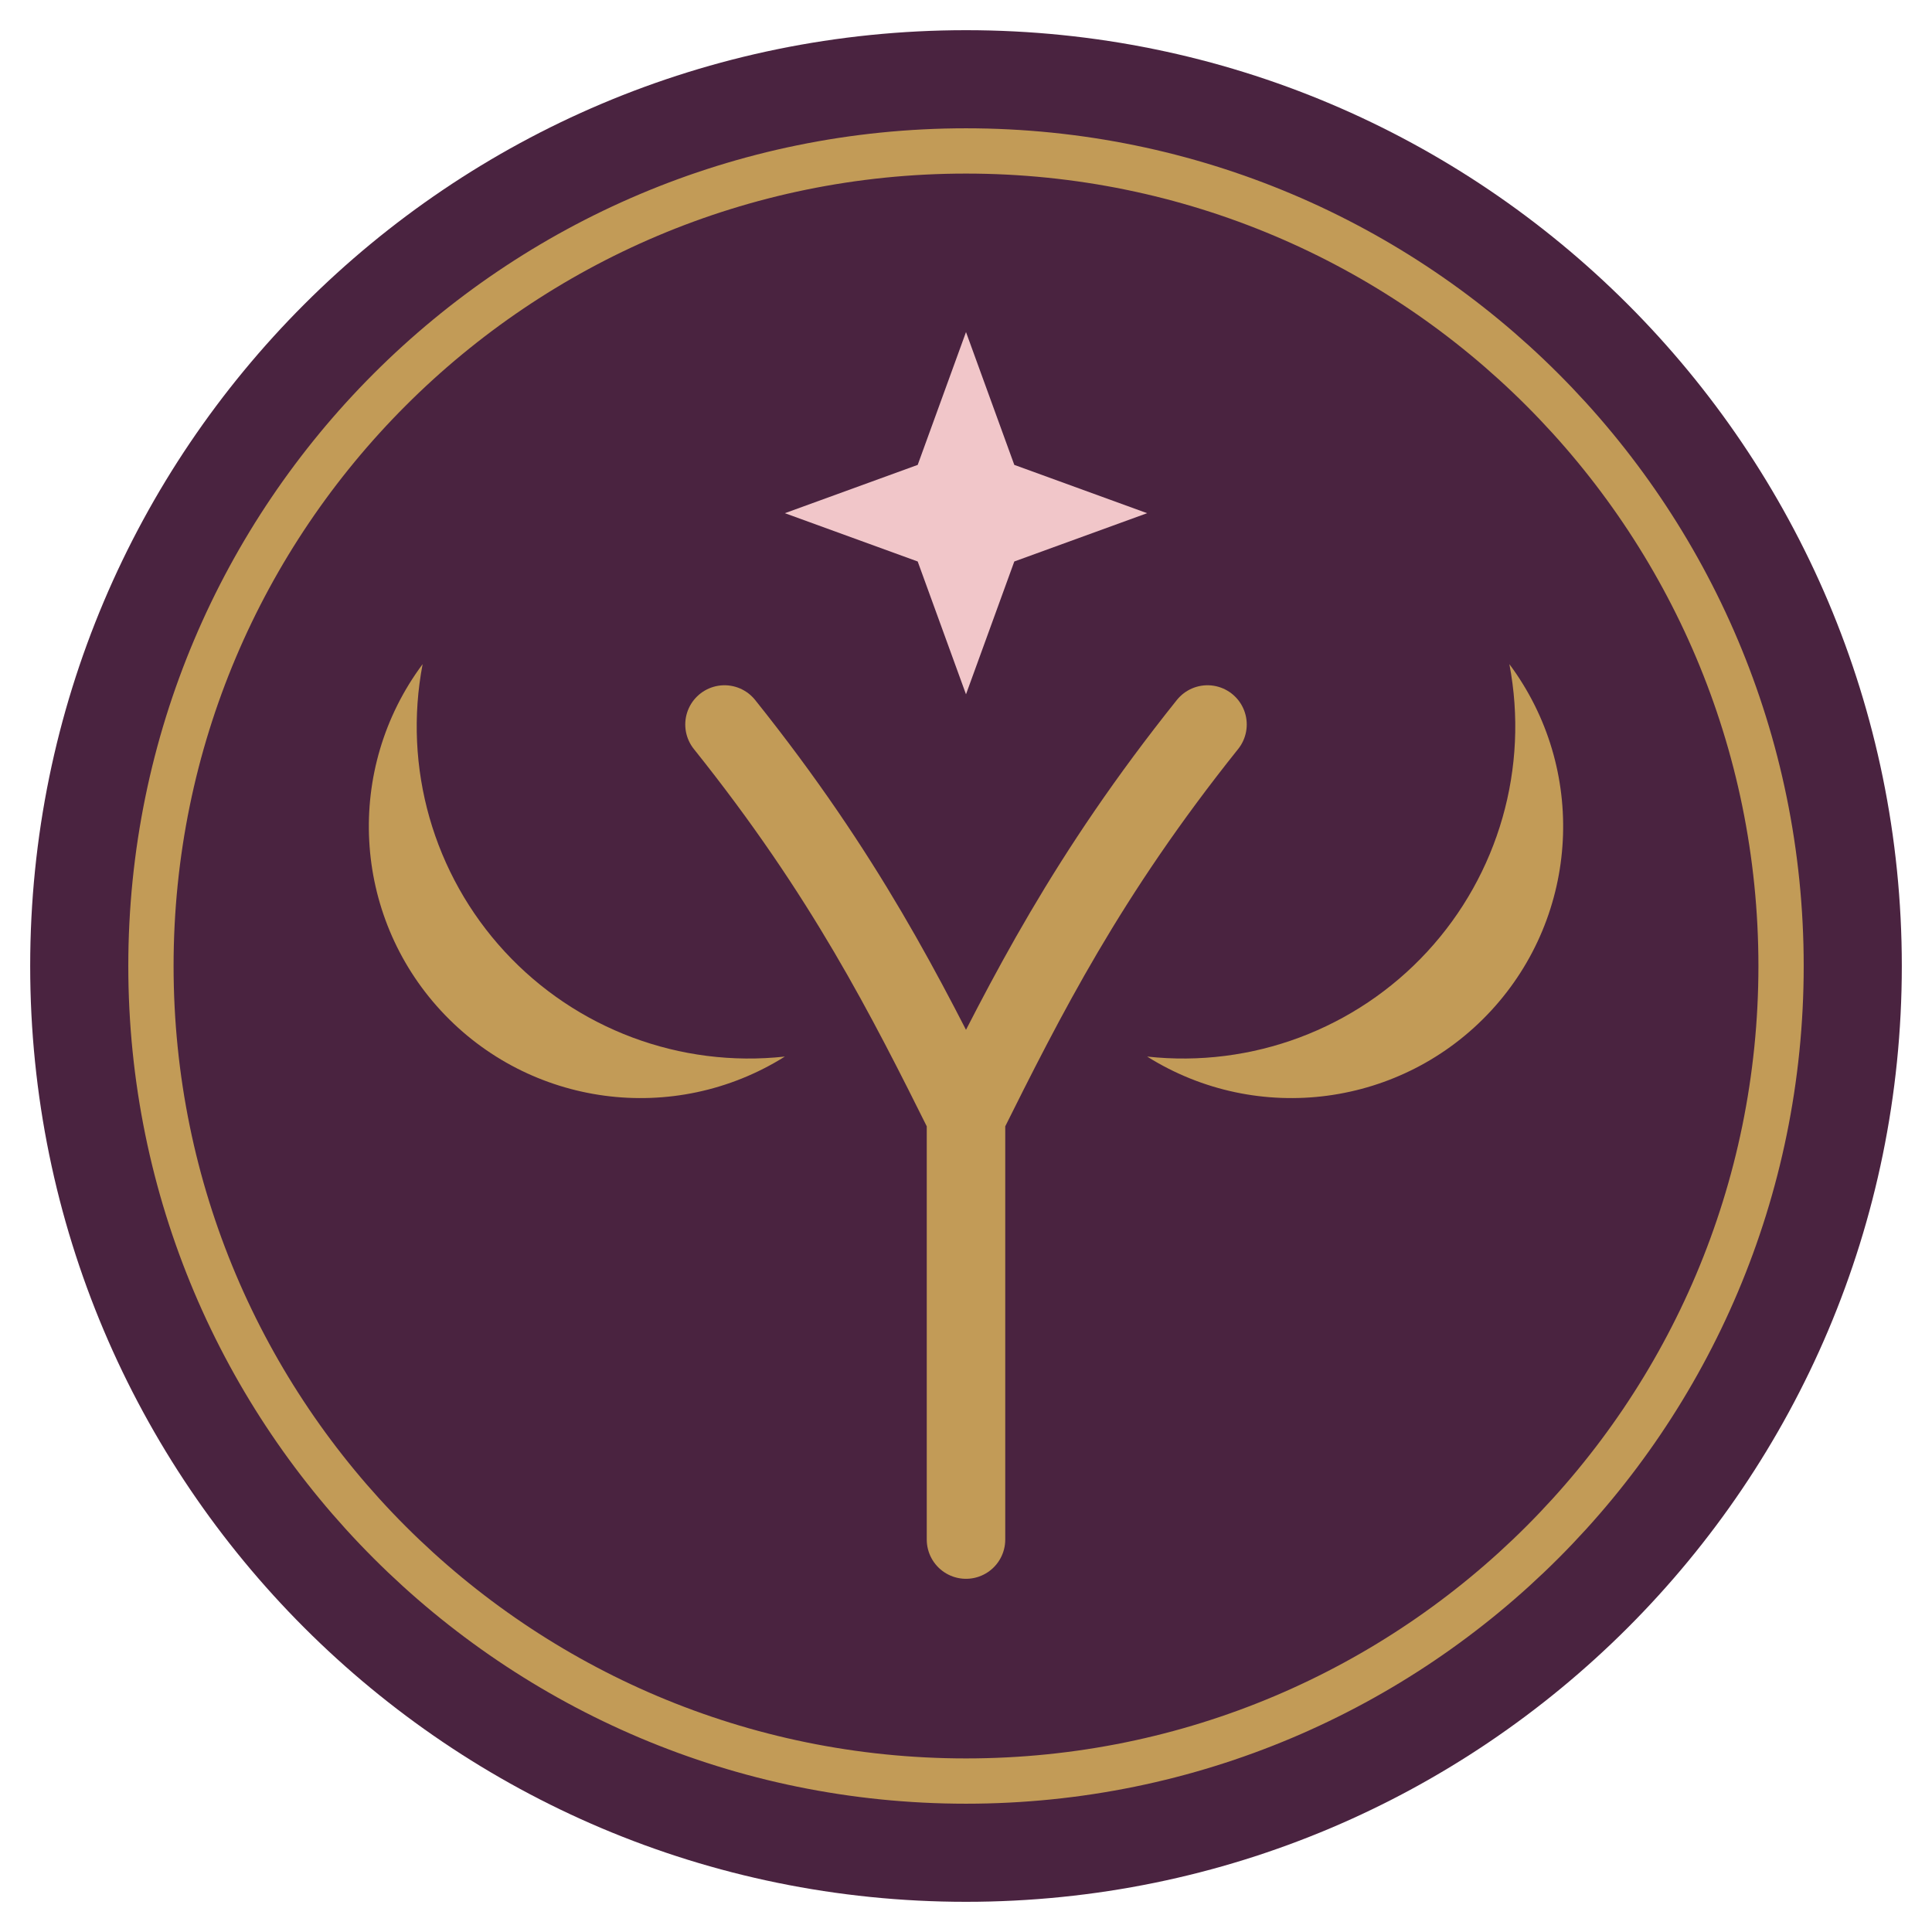
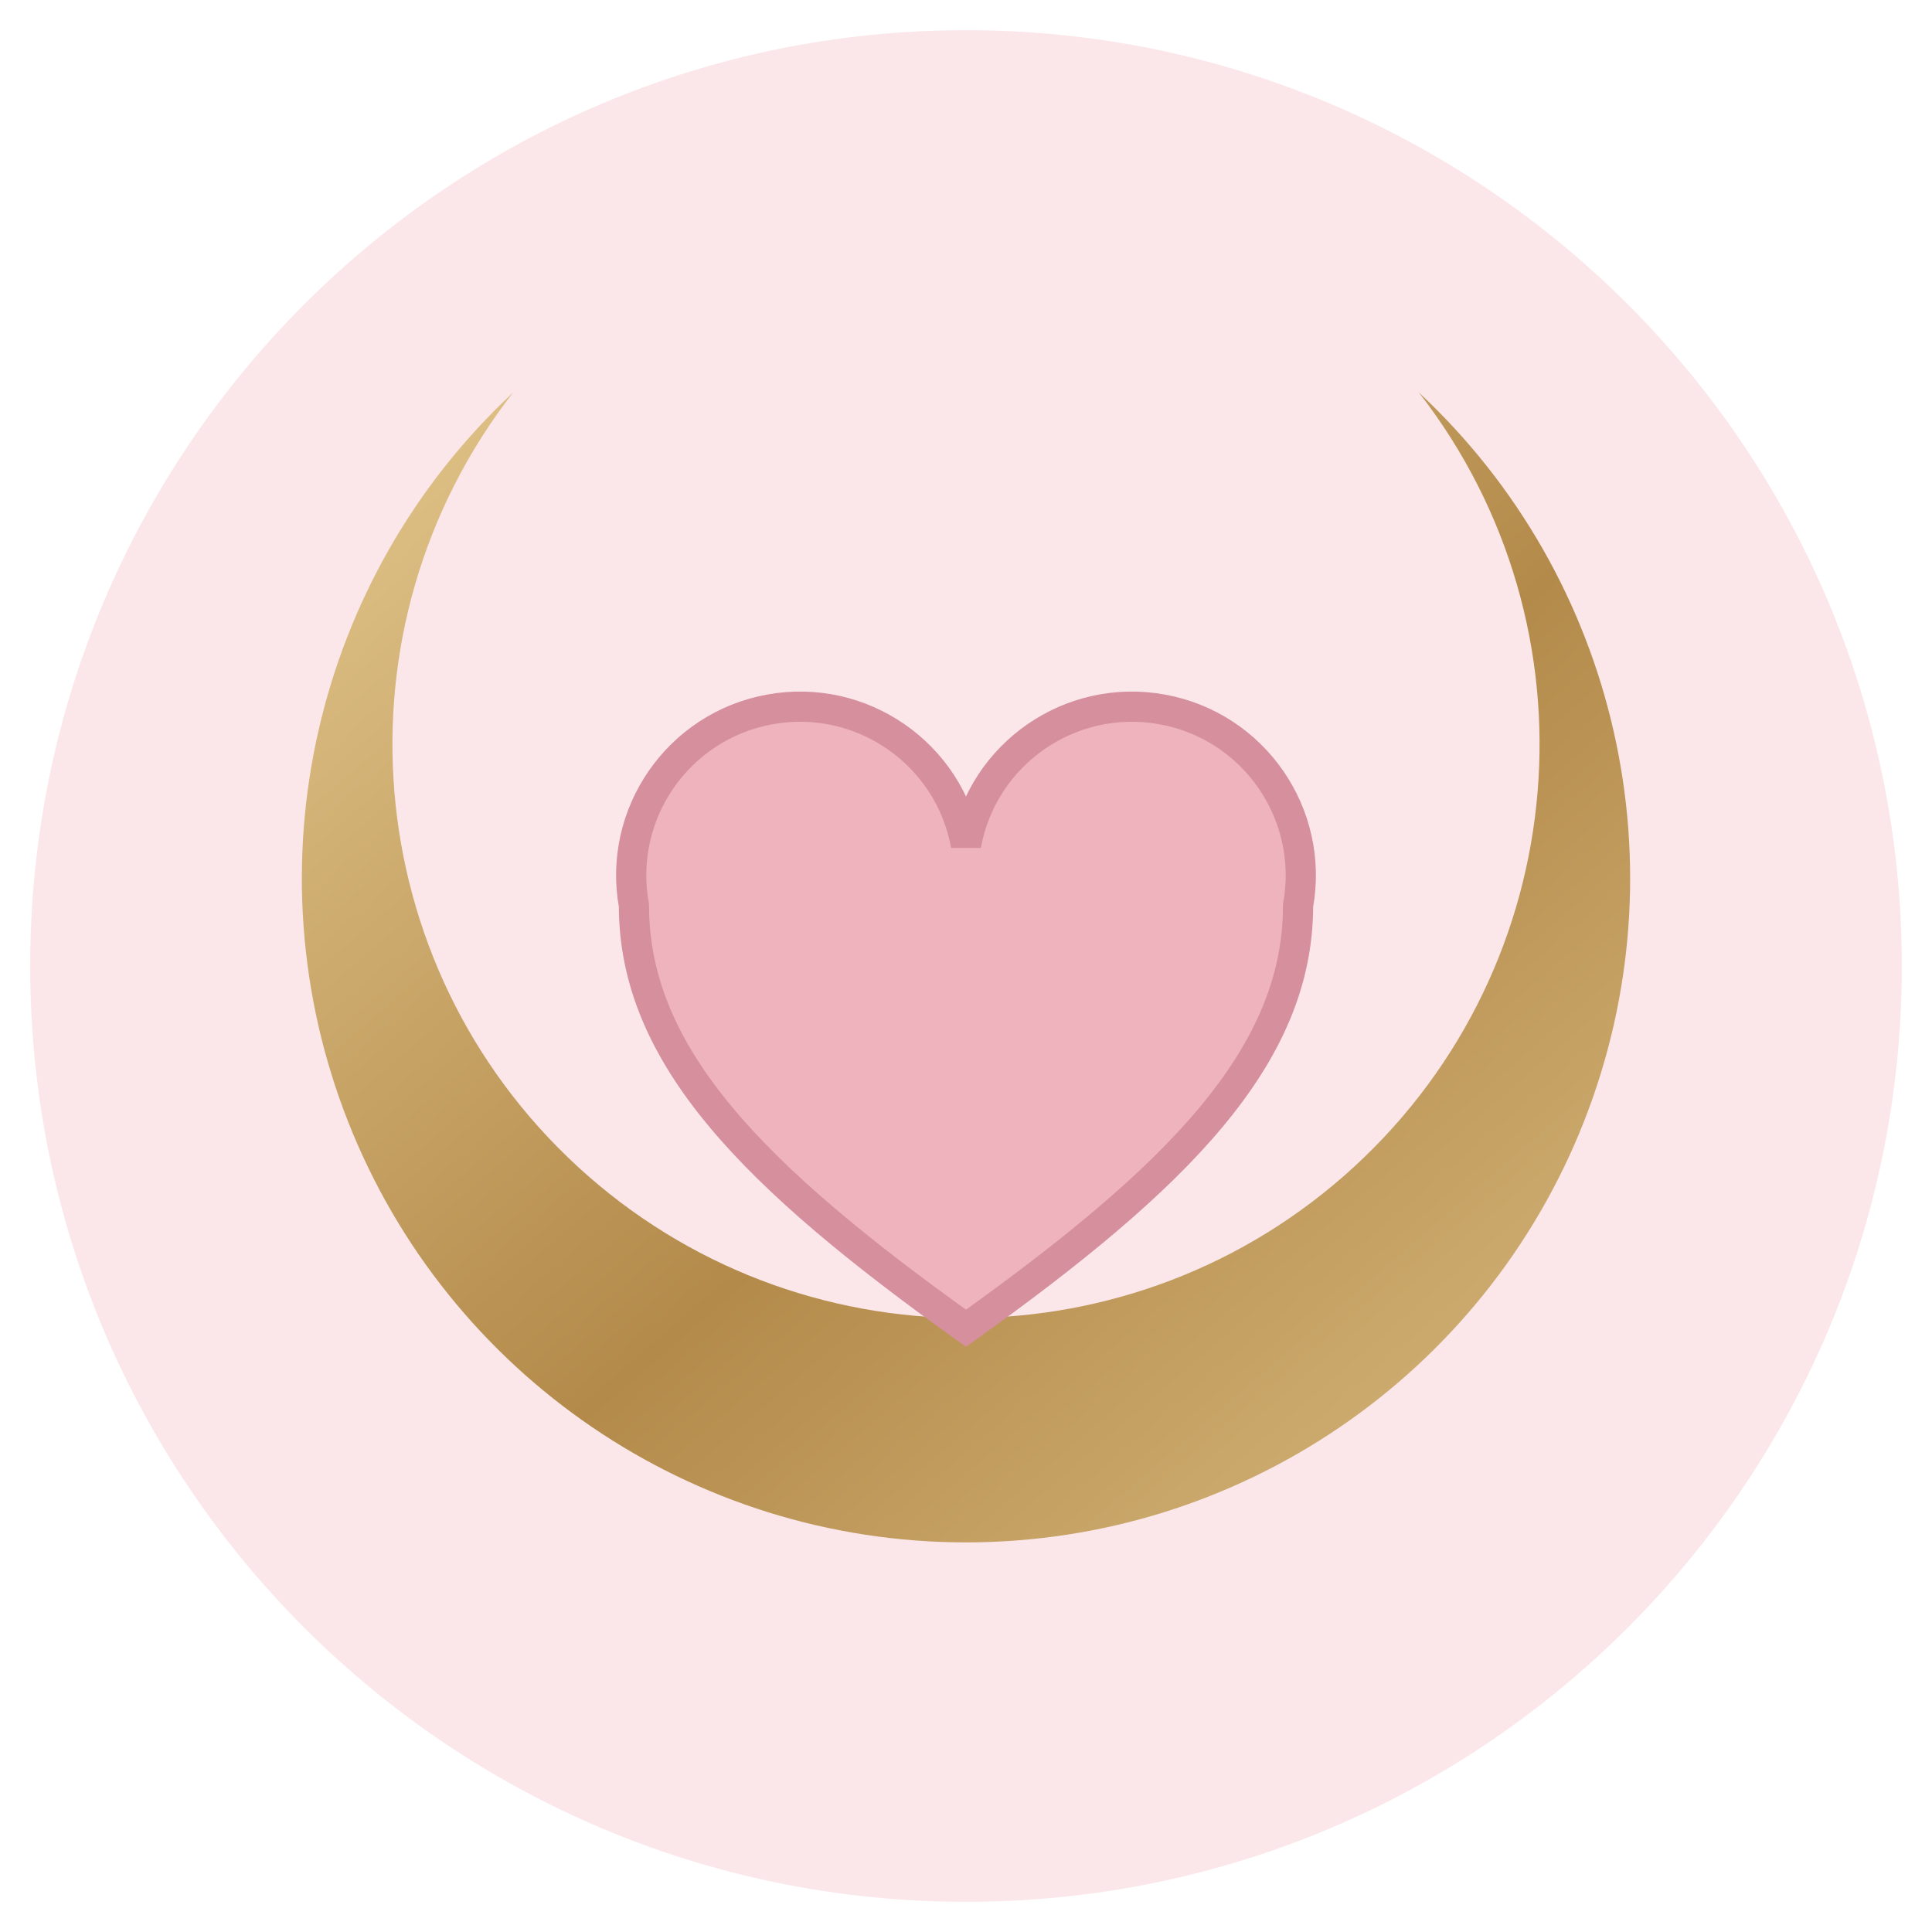
<svg xmlns="http://www.w3.org/2000/svg" viewBox="0 0 64 64">
-   <circle cx="32" cy="32" r="31" fill="#4a2340" />
-   <circle cx="32" cy="32" r="27" fill="none" stroke="#c29b57" stroke-width="1.5" />
-   <path d="M14 22a11 11 0 0 0 12 13 9 9 0 0 1-12-13z" fill="#c29b57" />
-   <path d="M50 22a11 11 0 0 1-12 13 9 9 0 0 0 12-13z" fill="#c29b57" />
-   <path d="M24 24c4 5 6 9 8 13 2-4 4-8 8-13M32 37v14" fill="none" stroke="#c29b57" stroke-width="2.6" stroke-linecap="round" />
-   <path d="M32 11l1.6 4.4L38 17l-4.4 1.6L32 23l-1.6-4.4L26 17l4.4-1.6z" fill="#f1c6c9" />
+   <defs>
+     <linearGradient id="g" x1="0" y1="0" x2="1" y2="1">
+       <stop offset="0" stop-color="#e3c78d" />
+       <stop offset=".55" stop-color="#b38a4a" />
+       <stop offset="1" stop-color="#d9bb80" />
+     </linearGradient>
+   </defs>
+   <circle cx="32" cy="32" r="31" fill="#fbe7ea" />
+   <path d="M17 13a22 22 0 1 0 30 0 19 19 0 1 1-30 0z" fill="url(#g)" />
+   <path d="M32 44c-7-5-11-9-11-14a5.5 5.5 0 0 1 11-2 5.5 5.5 0 0 1 11 2c0 5-4 9-11 14z" fill="#eeb3bd" stroke="#d58f9d" stroke-width="1" />
</svg>
